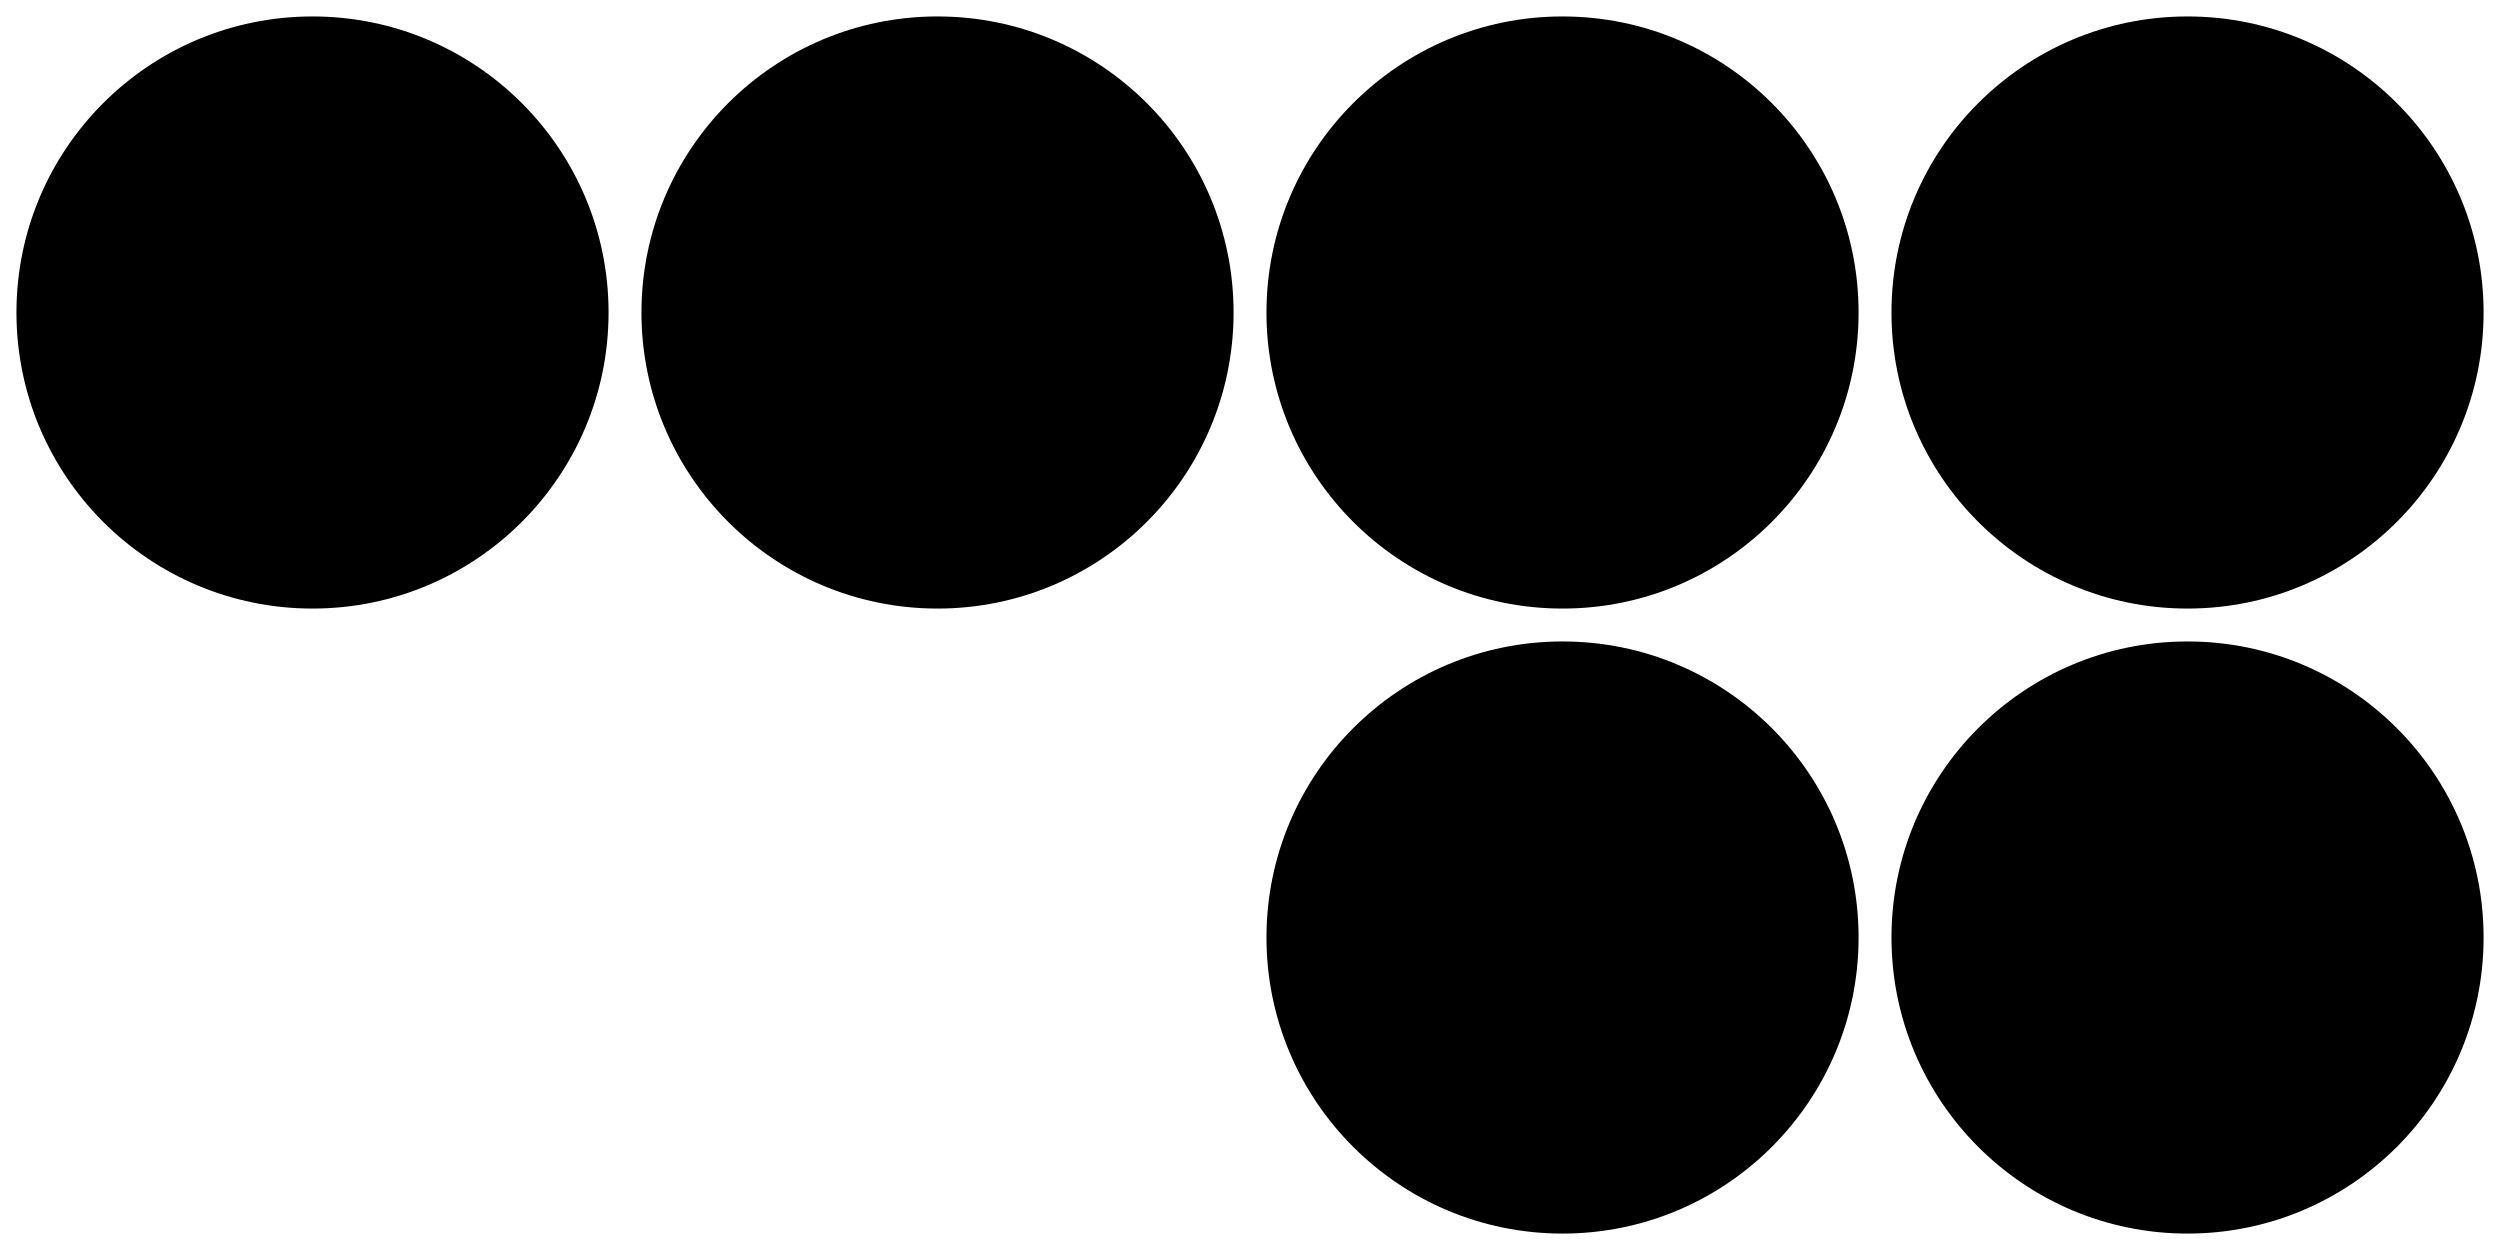
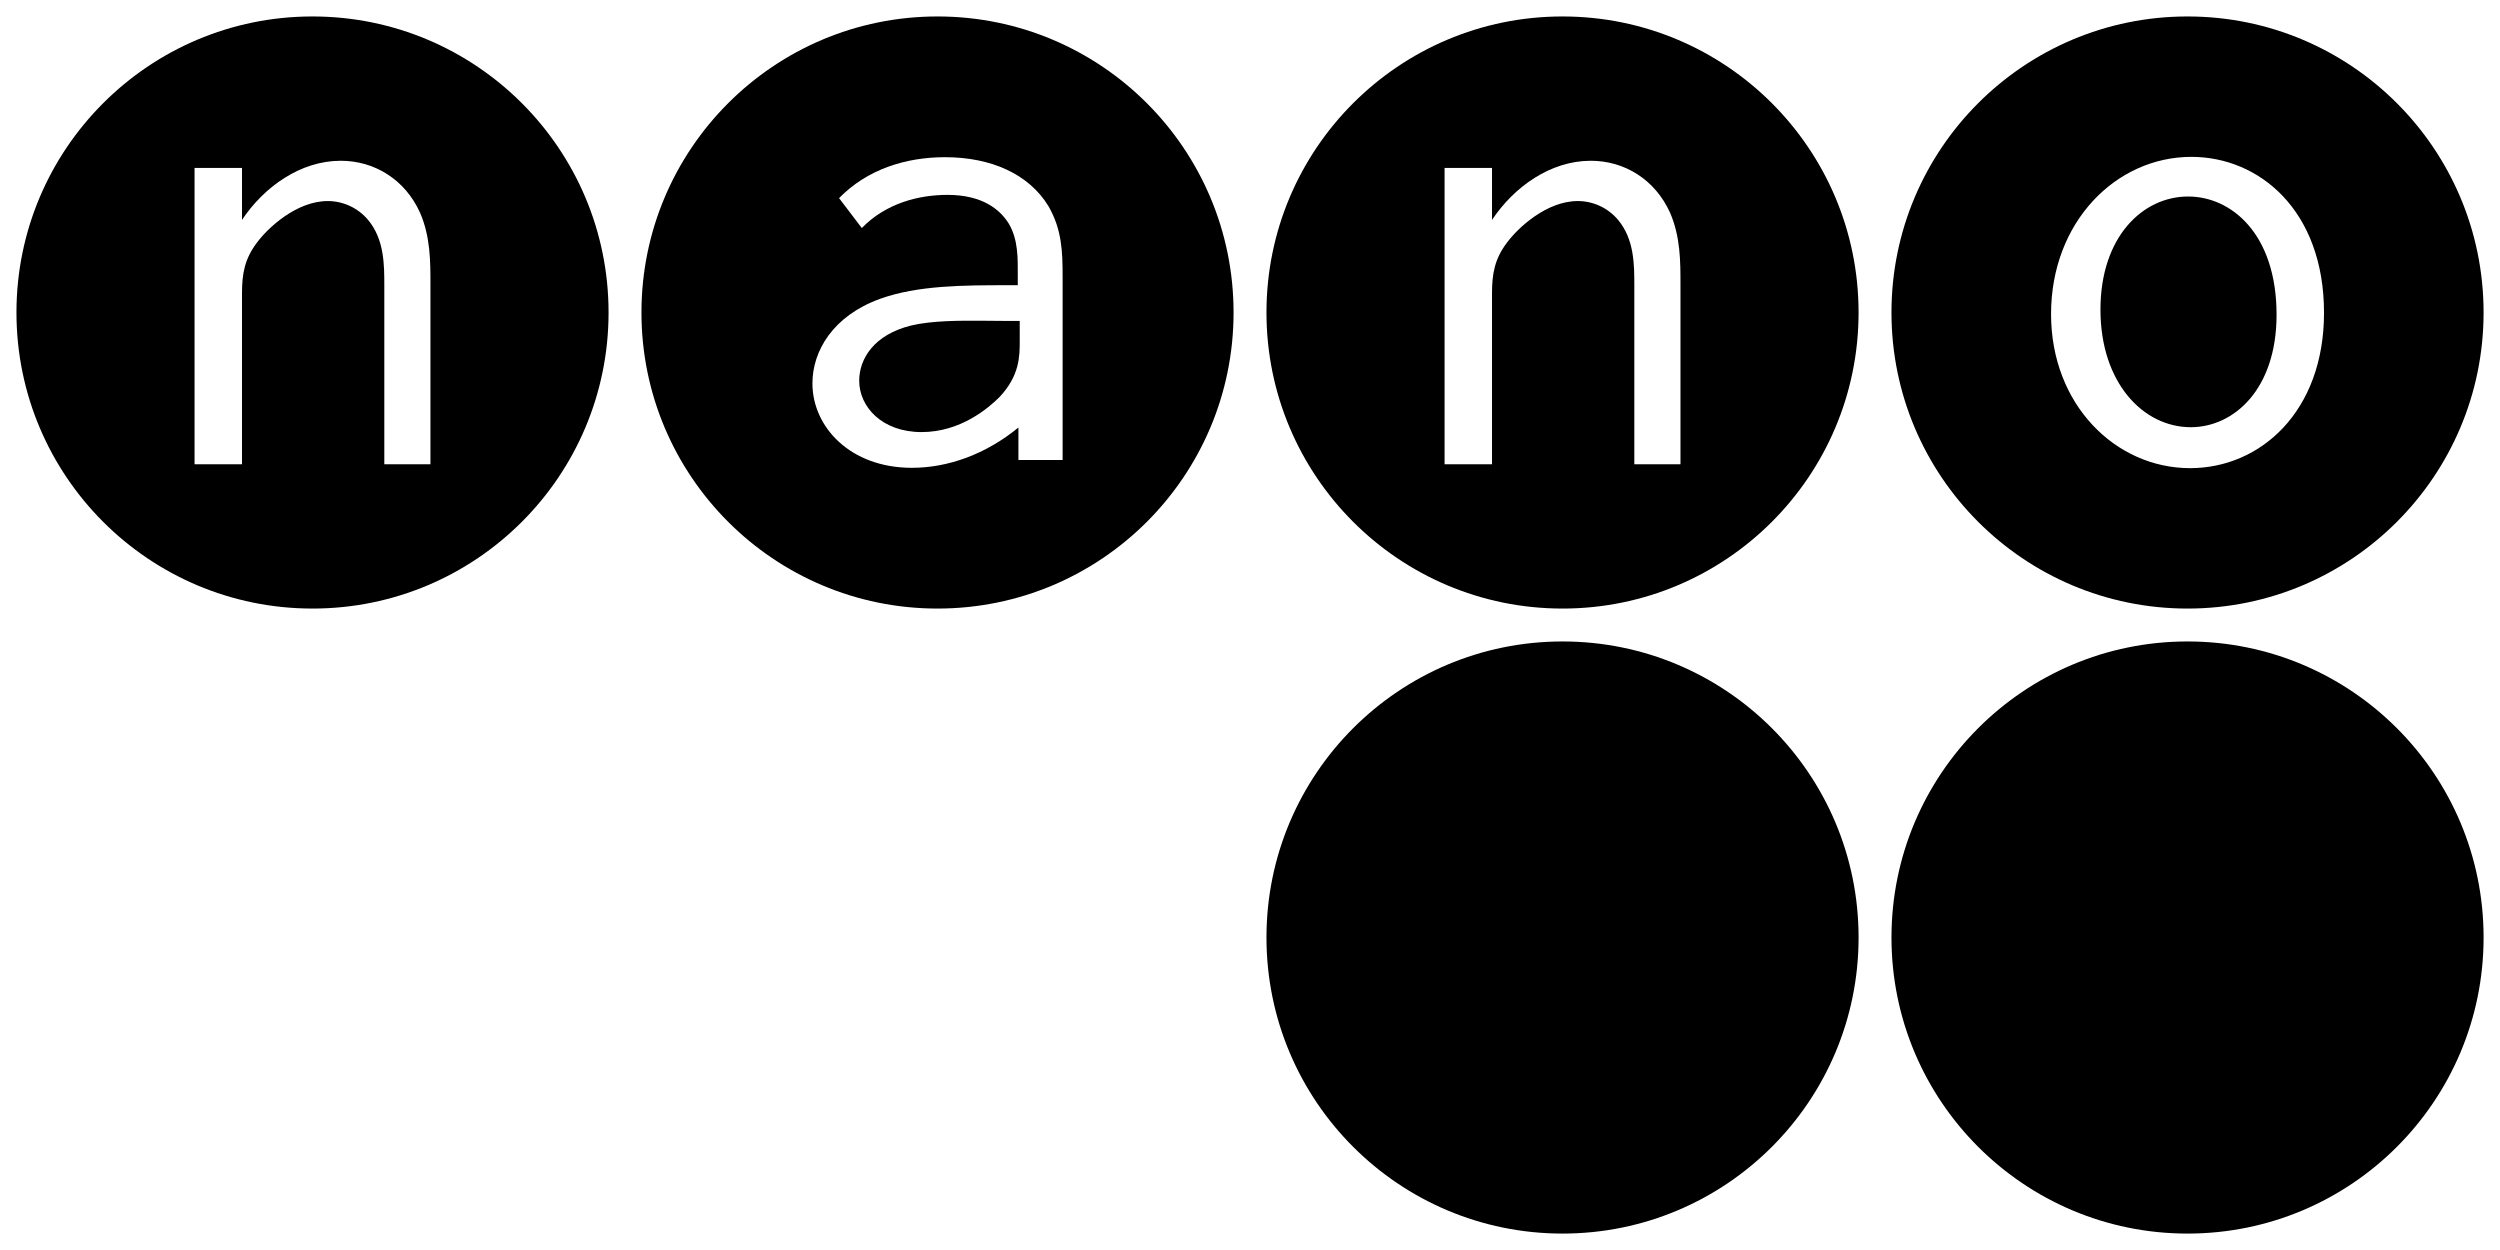
- <svg xmlns="http://www.w3.org/2000/svg" width="287.24" height="143.62">
-   <g>
-     <circle id="svg_7" r="34.016" cy="35.906" cx="35.906" stroke-linecap="null" stroke-linejoin="null" stroke-dasharray="null" stroke-width="0" stroke="#000000" fill="#000000" />
-     <circle id="svg_8" r="34.016" cy="35.906" cx="107.717" stroke-linecap="null" stroke-linejoin="null" stroke-dasharray="null" stroke-width="0" stroke="#000000" fill="#000000" />
-     <circle id="svg_9" r="34.016" cy="35.906" cx="179.528" stroke-linecap="null" stroke-linejoin="null" stroke-dasharray="null" stroke-width="0" stroke="#000000" fill="#000000" />
-     <circle id="svg_10" r="34.016" cy="35.906" cx="251.339" stroke-linecap="null" stroke-linejoin="null" stroke-dasharray="null" stroke-width="0" stroke="#000000" fill="#000000" />
+ <svg xmlns="http://www.w3.org/2000/svg" width="287.24" height="143.62" version="1.1" id="svg10">
+   <defs id="defs14" />
+   <g id="g8">
+     <path d="M 35.906 1.891 A 34.016 34.016 0 0 0 1.891 35.906 A 34.016 34.016 0 0 0 35.906 69.922 A 34.016 34.016 0 0 0 69.922 35.906 A 34.016 34.016 0 0 0 35.906 1.891 z M 39.154 18.471 C 43.037 18.471 46.546 20.635 48.264 24.443 C 49.458 27.206 49.457 30.045 49.457 32.658 L 49.457 53.34 L 44.156 53.34 L 44.156 32.807 C 44.156 30.417 44.156 27.506 42.289 25.266 C 41.094 23.847 39.377 23.1 37.66 23.1 C 34.076 23.1 30.791 26.162 29.521 27.879 C 28.103 29.746 27.805 31.463 27.805 33.703 L 27.805 53.34 L 22.354 53.34 L 22.354 19.293 L 27.805 19.293 L 27.805 25.266 C 30.343 21.458 34.525 18.471 39.154 18.471 z " id="svg_7" />
+     <path d="M 107.717 1.891 A 34.016 34.016 0 0 0 73.701 35.906 A 34.016 34.016 0 0 0 107.717 69.922 A 34.016 34.016 0 0 0 141.732 35.906 A 34.016 34.016 0 0 0 107.717 1.891 z M 108.576 18.061 C 113.878 18.061 118.207 20.001 120.447 23.66 C 122.015 26.348 122.09 28.962 122.09 31.725 L 122.09 52.855 L 117.012 52.855 L 117.012 49.121 C 113.278 52.182 108.949 53.75 104.768 53.75 C 97.674 53.75 93.344 49.048 93.344 44.045 C 93.344 40.312 95.733 36.279 101.109 34.338 C 105.44 32.77 110.815 32.77 115.893 32.77 L 116.938 32.77 L 116.938 31.574 C 116.938 29.782 117.013 27.542 115.893 25.676 C 114.922 24.108 112.905 22.391 108.873 22.391 C 105.662 22.391 101.855 23.287 99.018 26.199 L 96.404 22.764 C 99.615 19.478 104.022 18.061 108.576 18.061 z M 113.135 36.854 C 110.195 36.826 107.045 36.838 104.693 37.398 C 100.437 38.444 98.719 41.207 98.719 43.746 C 98.719 46.733 101.332 49.645 105.887 49.645 C 110.367 49.645 113.578 46.881 114.848 45.611 C 117.162 43.147 117.162 40.909 117.162 39.191 L 117.162 36.877 L 115.967 36.877 C 115.071 36.877 114.115 36.863 113.135 36.854 z " id="svg_8" />
+     <path d="M 179.527 1.891 A 34.016 34.016 0 0 0 145.512 35.906 A 34.016 34.016 0 0 0 179.527 69.922 A 34.016 34.016 0 0 0 213.543 35.906 A 34.016 34.016 0 0 0 179.527 1.891 z M 182.775 18.471 C 186.658 18.471 190.167 20.635 191.885 24.443 C 193.079 27.206 193.08 30.045 193.08 32.658 L 193.08 53.34 L 187.777 53.34 L 187.777 32.807 C 187.777 30.417 187.779 27.506 185.912 25.266 C 184.717 23.847 183.001 23.1 181.283 23.1 C 177.699 23.1 174.414 26.162 173.145 27.879 C 171.726 29.746 171.426 31.463 171.426 33.703 L 171.426 53.34 L 165.975 53.34 L 165.975 19.293 L 171.426 19.293 L 171.426 25.266 C 173.964 21.458 178.146 18.471 182.775 18.471 z " id="svg_9" />
+     <path d="M 251.338 1.891 A 34.016 34.016 0 0 0 217.322 35.906 A 34.016 34.016 0 0 0 251.338 69.922 A 34.016 34.016 0 0 0 285.354 35.906 A 34.016 34.016 0 0 0 251.338 1.891 z M 251.787 18.023 C 259.552 18.023 267.02 24.146 267.02 35.943 C 267.02 47.293 259.701 53.789 251.637 53.789 C 243.05 53.789 235.658 46.47 235.658 36.092 C 235.658 25.489 243.126 18.023 251.787 18.023 z M 251.414 22.578 C 246.187 22.578 241.334 27.208 241.334 35.57 C 241.334 44.008 246.262 49.084 251.713 49.084 C 256.641 49.084 261.568 44.753 261.568 36.166 C 261.568 26.833 256.342 22.578 251.414 22.578 z " id="svg_10" />
    <circle id="svg_11" r="34.016" cy="107.717" cx="179.528" stroke-linecap="null" stroke-linejoin="null" stroke-dasharray="null" stroke-width="0" stroke="#000000" fill="#000000" />
    <circle id="svg_12" r="34.016" cy="107.717" cx="251.339" stroke-linecap="null" stroke-linejoin="null" stroke-dasharray="null" stroke-width="0" stroke="#000000" fill="#000000" />
  </g>
+   <text xml:space="preserve" style="font-style:normal;font-weight:normal;font-size:40px;line-height:25px;font-family:sans-serif;letter-spacing:0px;word-spacing:0px;fill:#000000;fill-opacity:1;stroke:none" x="29.584" y="41.973" id="text4495">
+     <tspan id="tspan4493" x="29.584" y="65.967" />
+   </text>
+   <text xml:space="preserve" style="font-style:normal;font-weight:normal;font-size:40px;line-height:25px;font-family:sans-serif;letter-spacing:0px;word-spacing:0px;fill:#000000;fill-opacity:1;stroke:none" x="12.137" y="47.03" id="text4499">
+     <tspan id="tspan4497" x="12.137" y="71.024" />
+   </text>
</svg>
